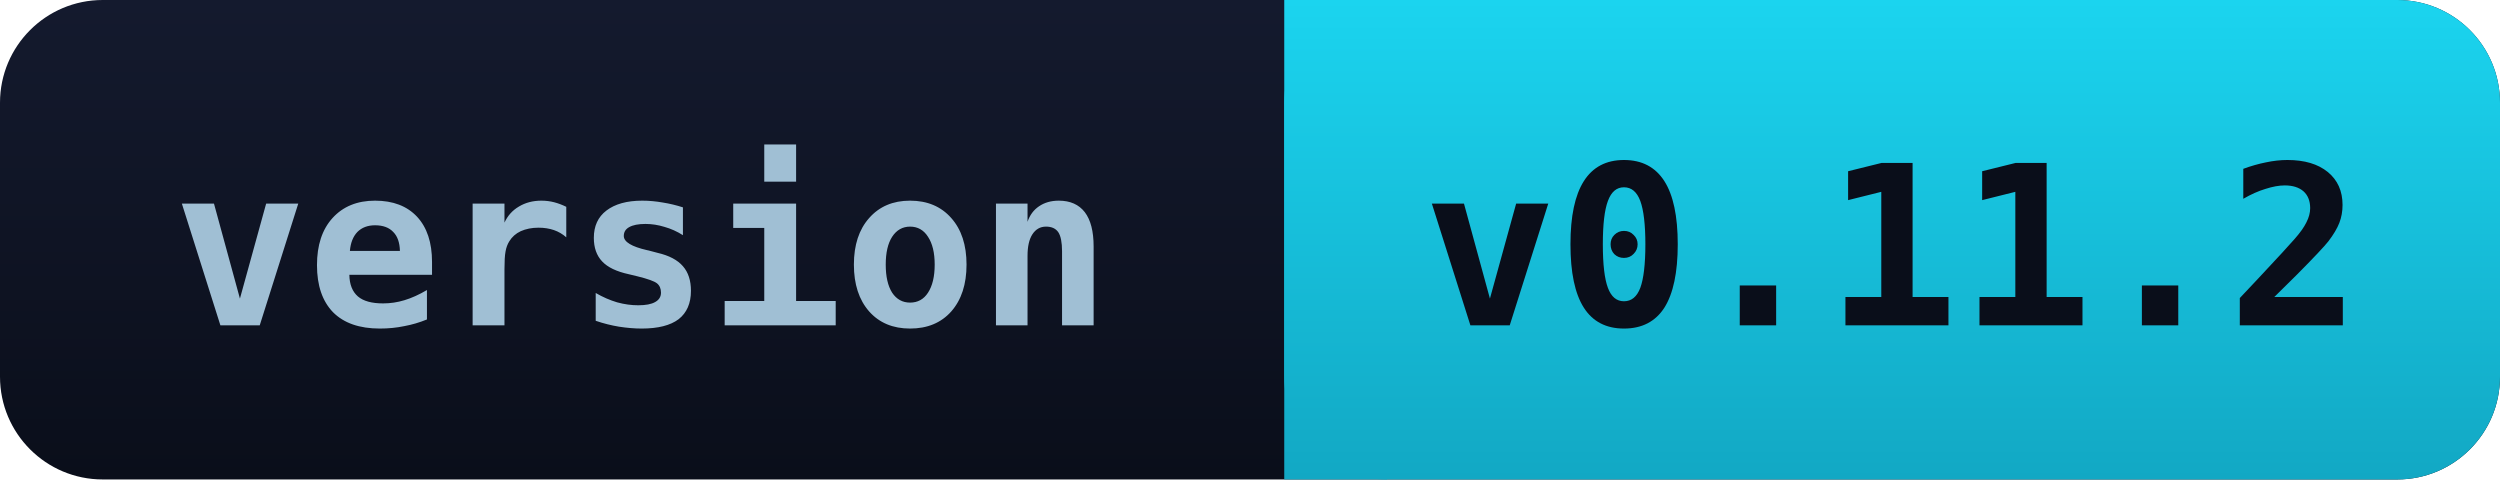
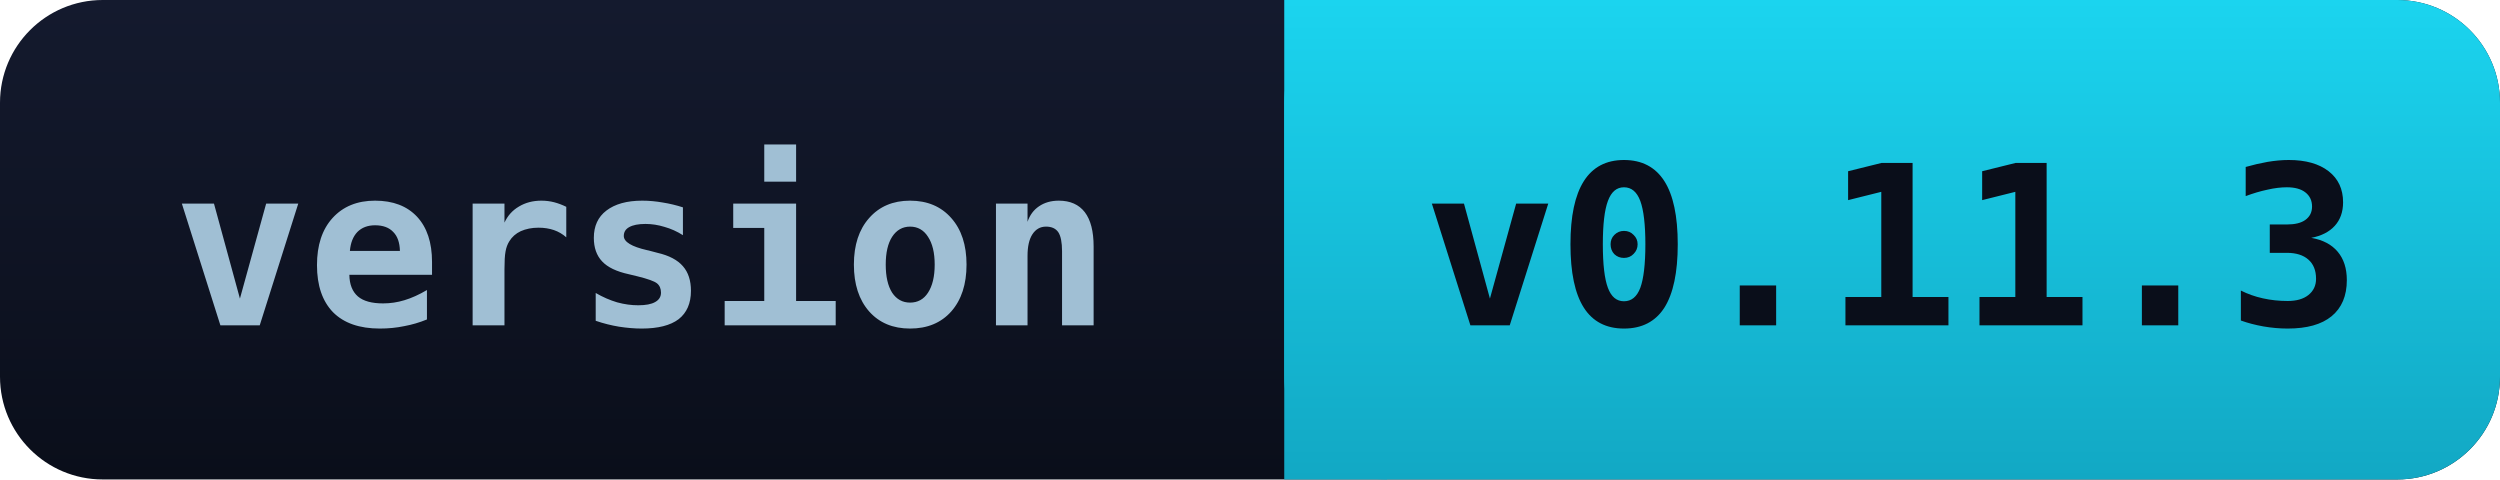
- <svg xmlns="http://www.w3.org/2000/svg" width="146" height="28" role="img" aria-label="version: v0.11.2">
+ <svg xmlns="http://www.w3.org/2000/svg" width="146" height="28" role="img" aria-label="version: v0.11.3">
  <linearGradient id="bg-label" x1="0" y1="0" x2="0" y2="1">
    <stop offset="0" stop-color="#141a2e" />
    <stop offset="1" stop-color="#0a0e1a" />
  </linearGradient>
  <linearGradient id="bg-value" x1="0" y1="0" x2="0" y2="1">
    <stop offset="0" stop-color="#1bd4ef" />
    <stop offset="1" stop-color="#12a8c4" />
  </linearGradient>
  <rect x="0" y="0" width="146" height="28" rx="6" ry="6" fill="url(#bg-label)" />
  <rect x="75" y="0" width="71" height="28" rx="6" ry="6" fill="url(#bg-value)" />
  <rect x="75" y="0" width="6" height="28" fill="url(#bg-value)" />
  <text x="37.5" y="19" font-family="ui-monospace,'SF Mono',Menlo,Consolas,monospace" font-size="13" font-weight="600" fill="#a0bfd4" text-anchor="middle" xml:space="preserve">version</text>
-   <text x="110.5" y="19" font-family="ui-monospace,'SF Mono',Menlo,Consolas,monospace" font-size="13" font-weight="700" fill="#0a0e1a" text-anchor="middle" xml:space="preserve">v0.11.2</text>
+   <text x="110.5" y="19" font-family="ui-monospace,'SF Mono',Menlo,Consolas,monospace" font-size="13" font-weight="700" fill="#0a0e1a" text-anchor="middle" xml:space="preserve">v0.11.3</text>
</svg>
